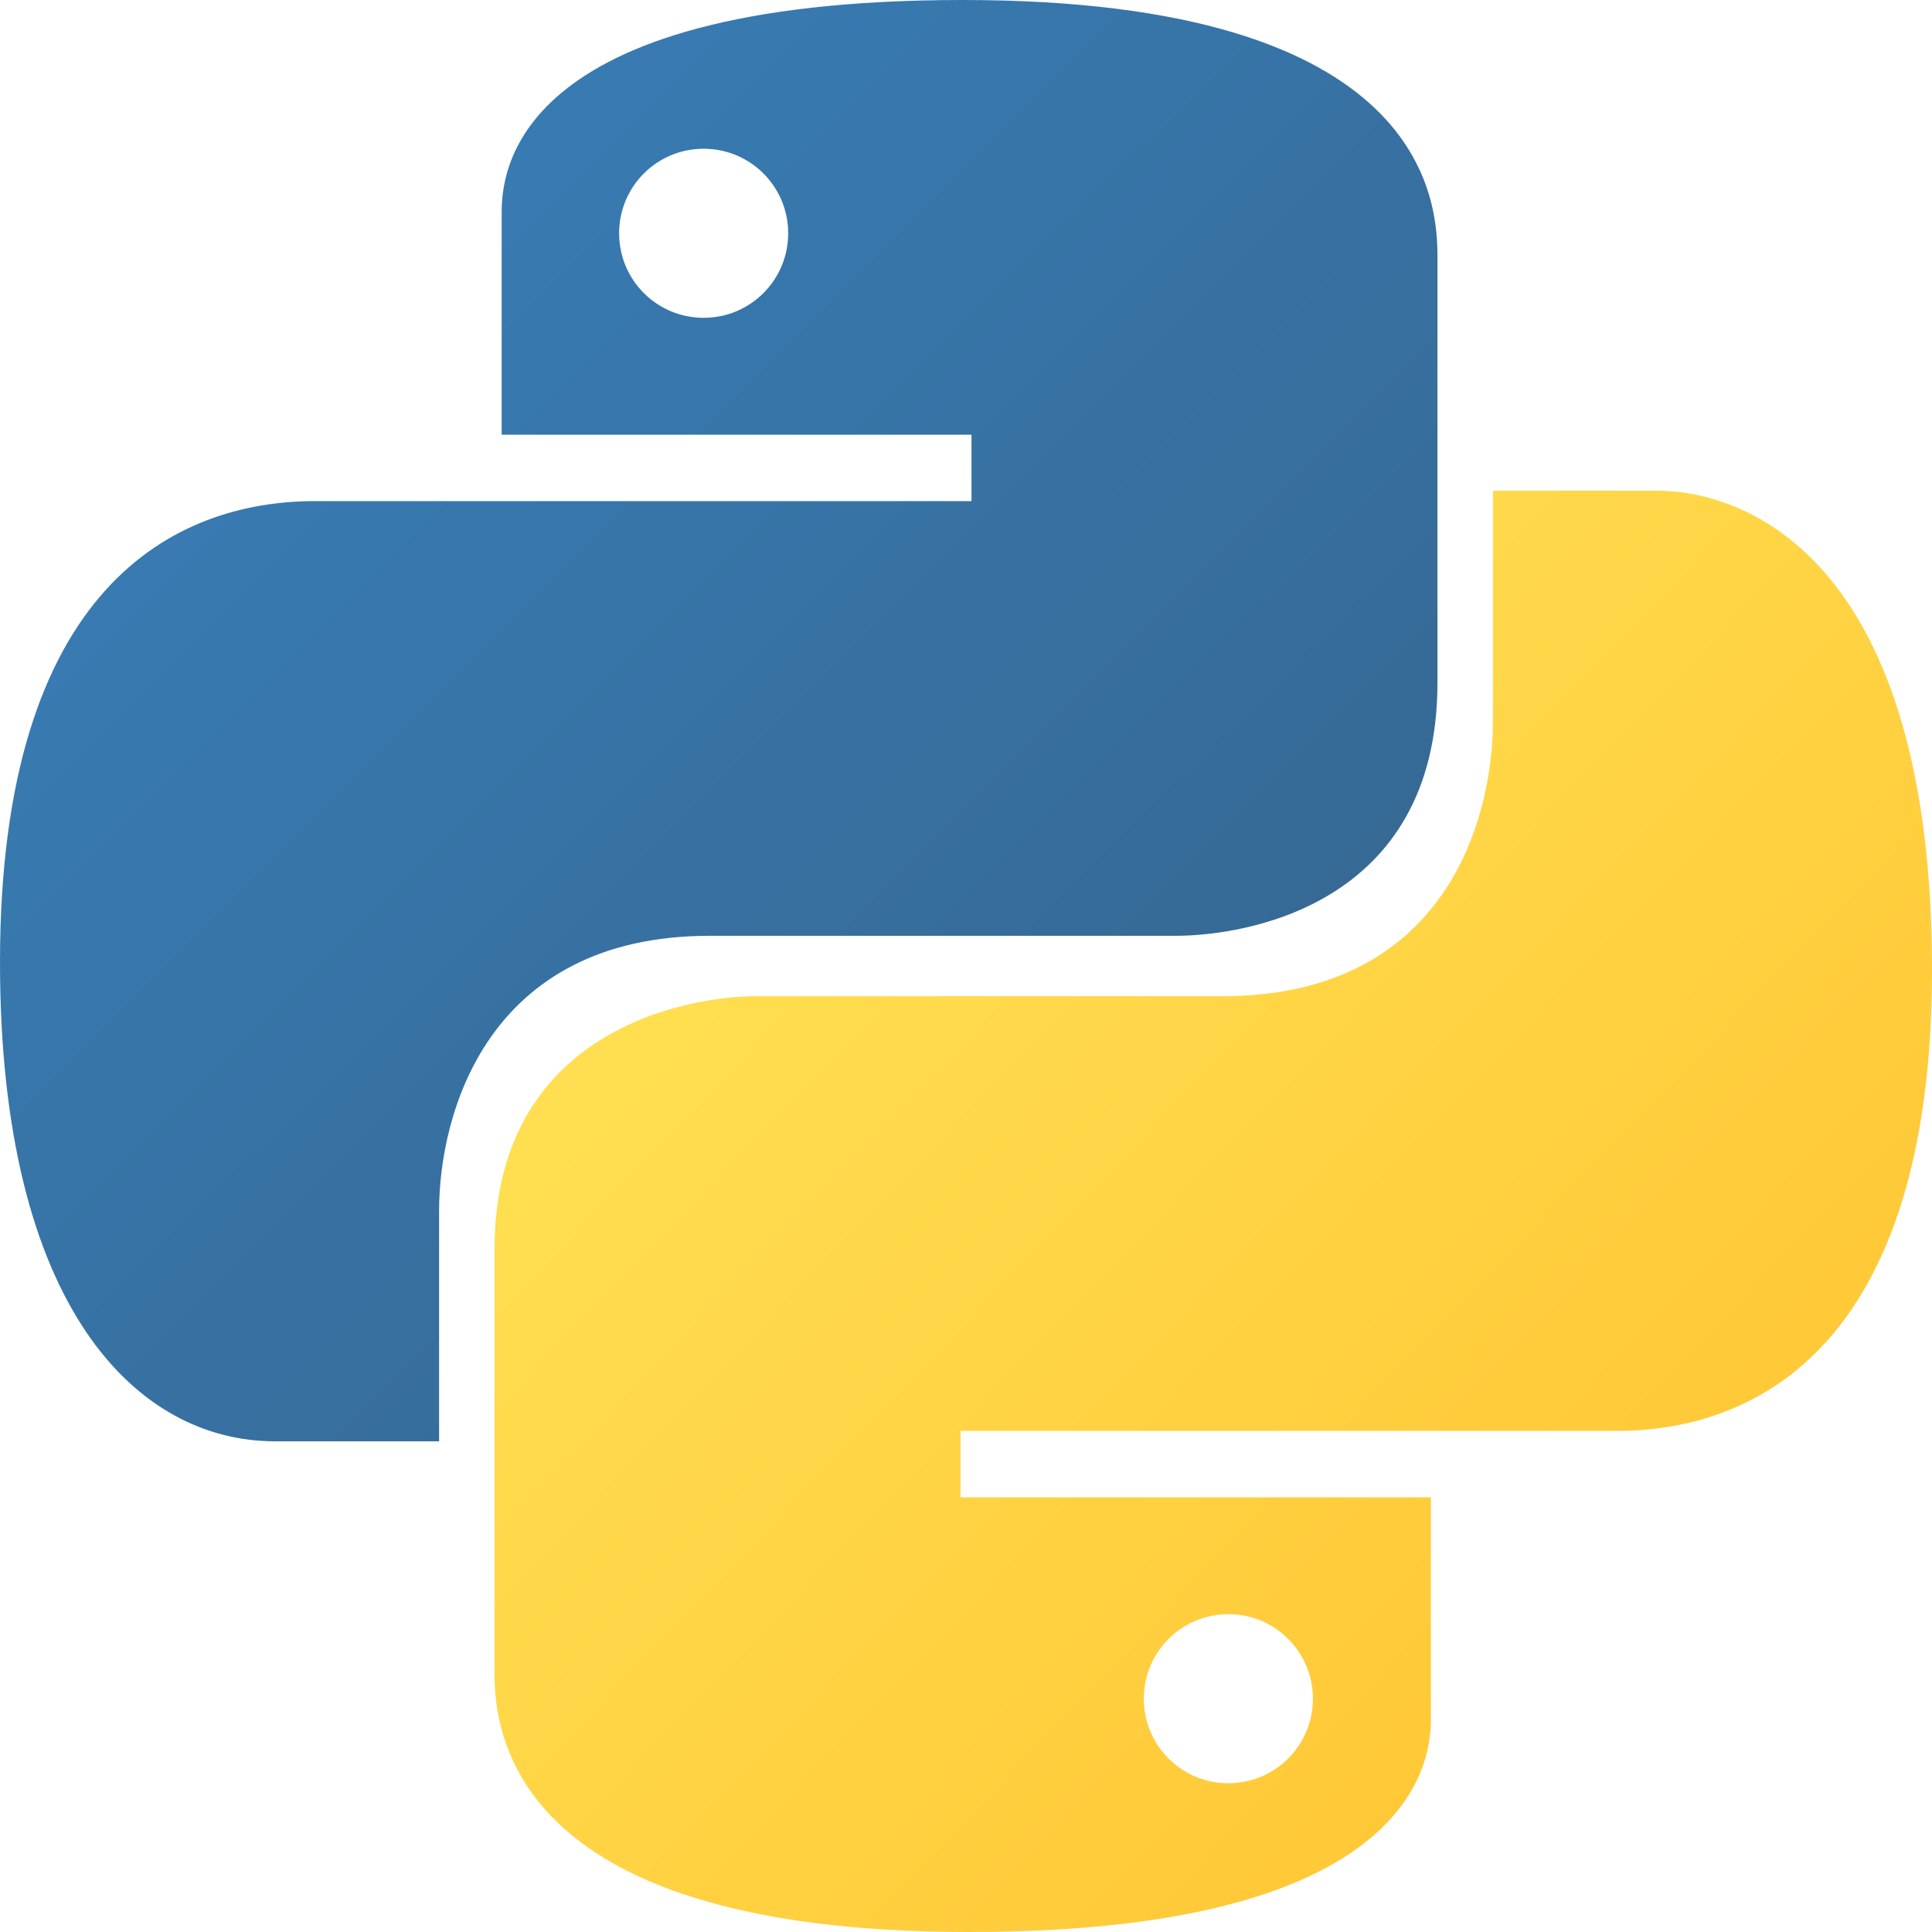
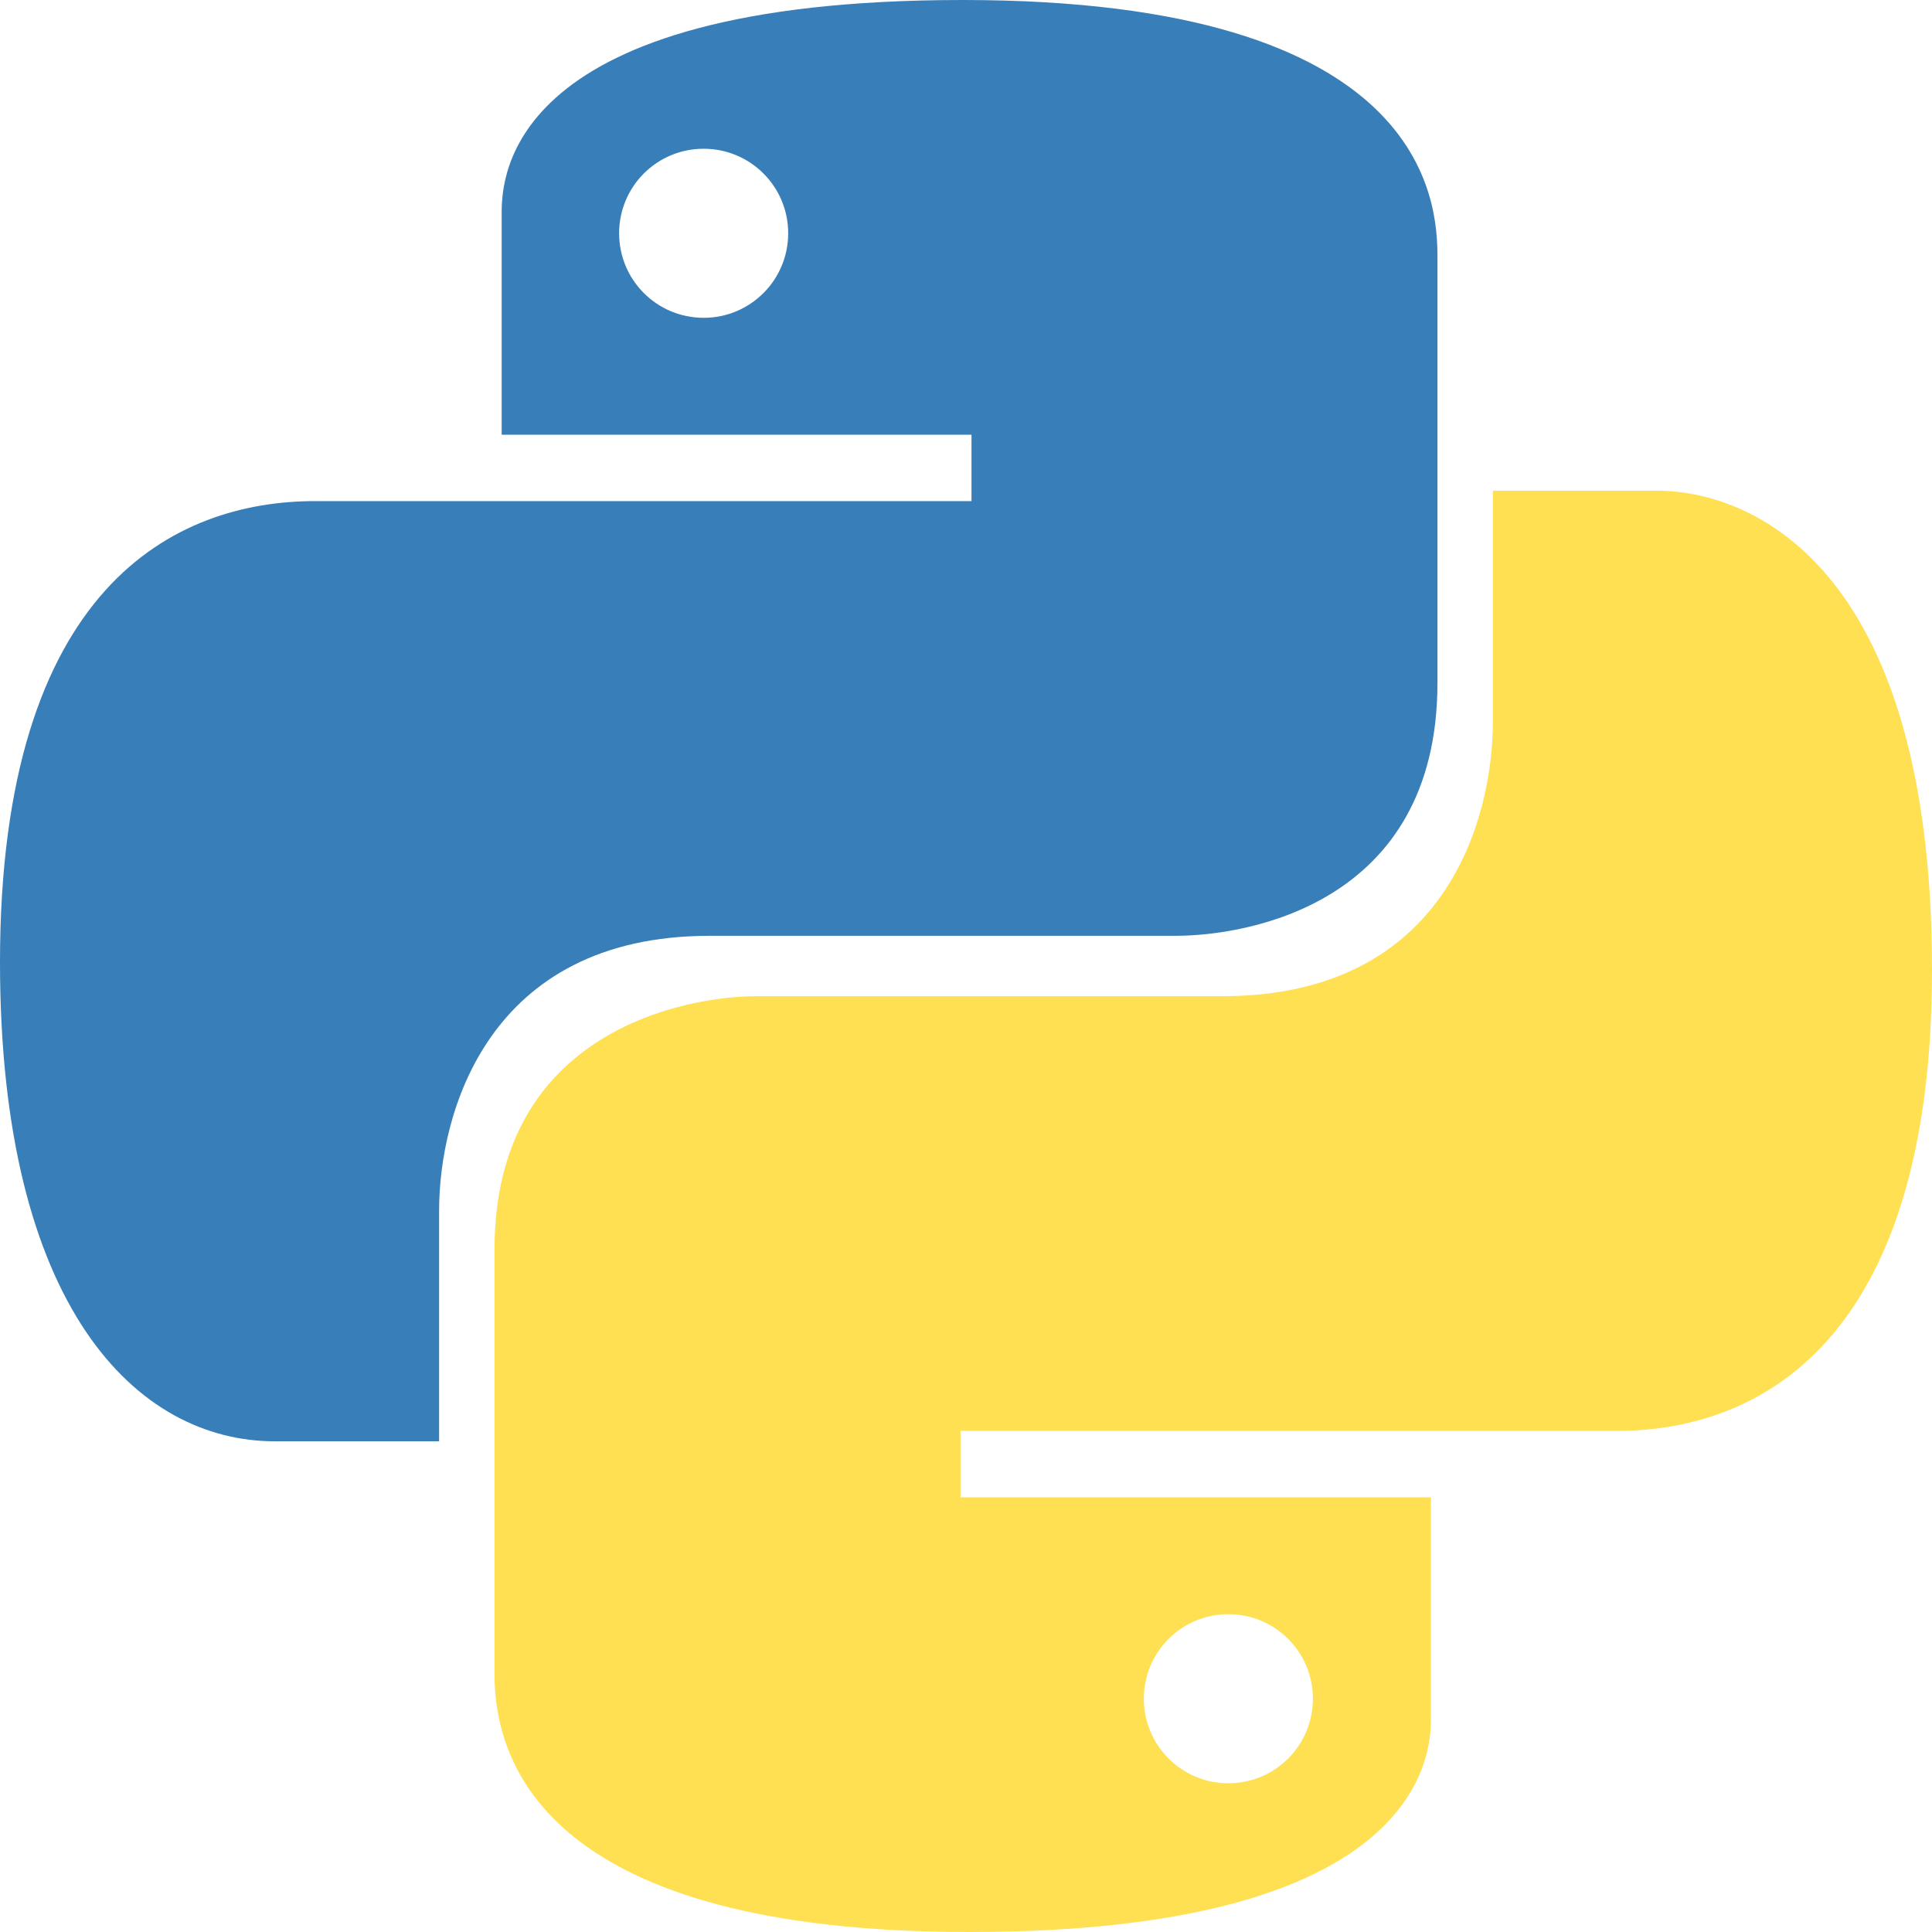
- <svg xmlns="http://www.w3.org/2000/svg" version="1.1" x="0px" y="0px" width="110px" height="110px" viewBox="0.21 -0.077 110 110" enable-background="new 0.21 -0.077 110 110" xml:space="preserve">
-   <linearGradient id="SVGID_1_" gradientUnits="userSpaceOnUse" x1="63.816" y1="56.683" x2="118.493" y2="1.823" gradientTransform="matrix(1 0 0 -1 -53.2974 66.4321)">
-     <stop offset="0" style="stop-color:#387EB8" />
-     <stop offset="1" style="stop-color:#366994" />
-   </linearGradient>
-   <path fill="url(#SVGID_1_)" d="M55.023-0.077c-25.971,0-26.25,10.081-26.25,12.156c0,3.148,0,12.594,0,12.594h26.75v3.781 c0,0-27.852,0-37.375,0c-7.949,0-17.938,4.833-17.938,26.25c0,19.673,7.792,27.281,15.656,27.281c2.335,0,9.344,0,9.344,0 s0-9.765,0-13.125c0-5.491,2.721-15.656,15.406-15.656c15.91,0,19.971,0,26.531,0c3.902,0,14.906-1.696,14.906-14.406 c0-13.452,0-17.89,0-24.219C82.054,11.426,81.515-0.077,55.023-0.077z M40.273,8.392c2.662,0,4.813,2.15,4.813,4.813 c0,2.661-2.151,4.813-4.813,4.813s-4.813-2.151-4.813-4.813C35.46,10.542,37.611,8.392,40.273,8.392z" />
-   <linearGradient id="SVGID_2_" gradientUnits="userSpaceOnUse" x1="97.044" y1="21.632" x2="155.667" y2="-34.531" gradientTransform="matrix(1 0 0 -1 -53.2974 66.4321)">
-     <stop offset="0" style="stop-color:#FFE052" />
-     <stop offset="1" style="stop-color:#FFC331" />
-   </linearGradient>
-   <path fill="url(#SVGID_2_)" d="M55.397,109.923c25.959,0,26.282-10.271,26.282-12.156c0-3.148,0-12.594,0-12.594H54.897v-3.781 c0,0,28.032,0,37.375,0c8.009,0,17.938-4.954,17.938-26.25c0-23.322-10.538-27.281-15.656-27.281c-2.336,0-9.344,0-9.344,0 s0,10.216,0,13.125c0,5.491-2.631,15.656-15.406,15.656c-15.91,0-19.476,0-26.532,0c-3.892,0-14.906,1.896-14.906,14.406 c0,14.475,0,18.265,0,24.219C28.366,100.497,31.562,109.923,55.397,109.923z M70.148,101.454c-2.662,0-4.813-2.151-4.813-4.813 s2.15-4.813,4.813-4.813c2.661,0,4.813,2.151,4.813,4.813S72.809,101.454,70.148,101.454z" />
+ <svg xmlns="http://www.w3.org/2000/svg" viewBox="0.21 -0.077 110 110">
+   <path fill="#387EB8" d="M55.023-0.077c-25.971,0-26.25,10.081-26.25,12.156c0,3.148,0,12.594,0,12.594h26.75v3.781 c0,0-27.852,0-37.375,0c-7.949,0-17.938,4.833-17.938,26.25c0,19.673,7.792,27.281,15.656,27.281c2.335,0,9.344,0,9.344,0 s0-9.765,0-13.125c0-5.491,2.721-15.656,15.406-15.656c15.91,0,19.971,0,26.531,0c3.902,0,14.906-1.696,14.906-14.406 c0-13.452,0-17.89,0-24.219C82.054,11.426,81.515-0.077,55.023-0.077z M40.273,8.392c2.662,0,4.813,2.15,4.813,4.813 c0,2.661-2.151,4.813-4.813,4.813s-4.813-2.151-4.813-4.813C35.46,10.542,37.611,8.392,40.273,8.392z" />
+   <path fill="#FFE052" d="M55.397,109.923c25.959,0,26.282-10.271,26.282-12.156c0-3.148,0-12.594,0-12.594H54.897v-3.781 c0,0,28.032,0,37.375,0c8.009,0,17.938-4.954,17.938-26.25c0-23.322-10.538-27.281-15.656-27.281c-2.336,0-9.344,0-9.344,0 s0,10.216,0,13.125c0,5.491-2.631,15.656-15.406,15.656c-15.91,0-19.476,0-26.532,0c-3.892,0-14.906,1.896-14.906,14.406 c0,14.475,0,18.265,0,24.219C28.366,100.497,31.562,109.923,55.397,109.923z M70.148,101.454c-2.662,0-4.813-2.151-4.813-4.813 s2.15-4.813,4.813-4.813c2.661,0,4.813,2.151,4.813,4.813S72.809,101.454,70.148,101.454z" />
</svg>
